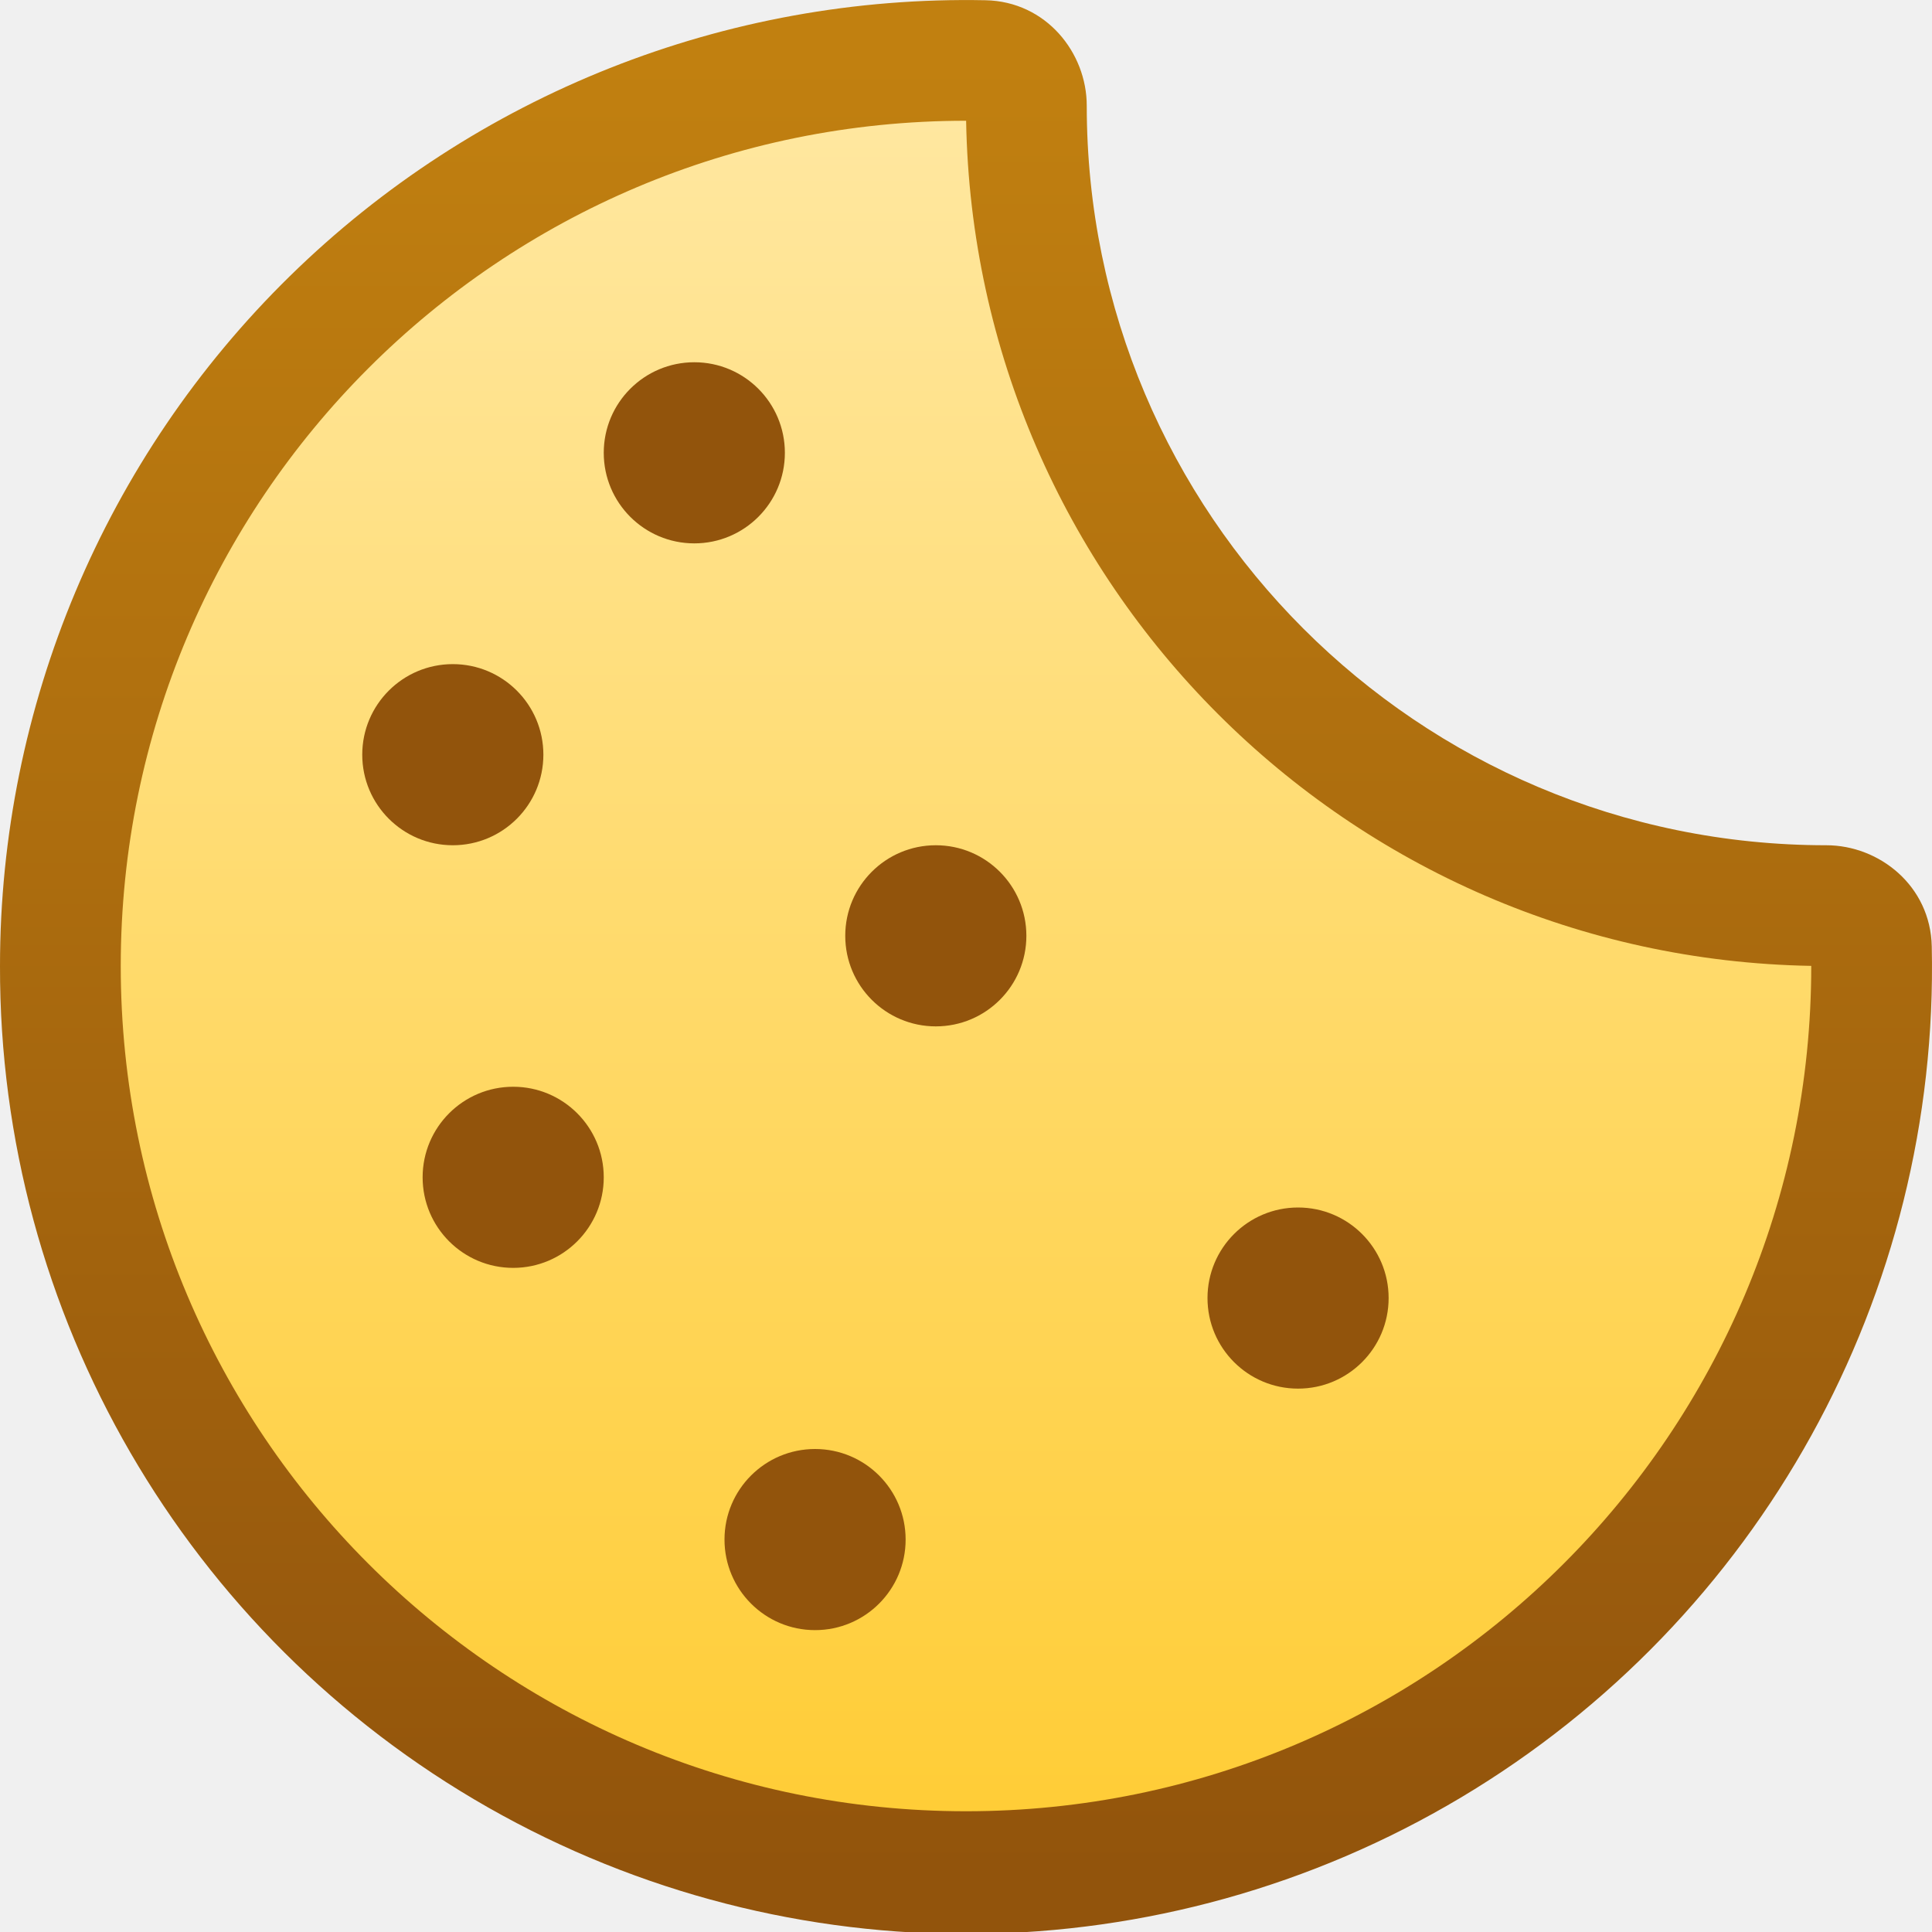
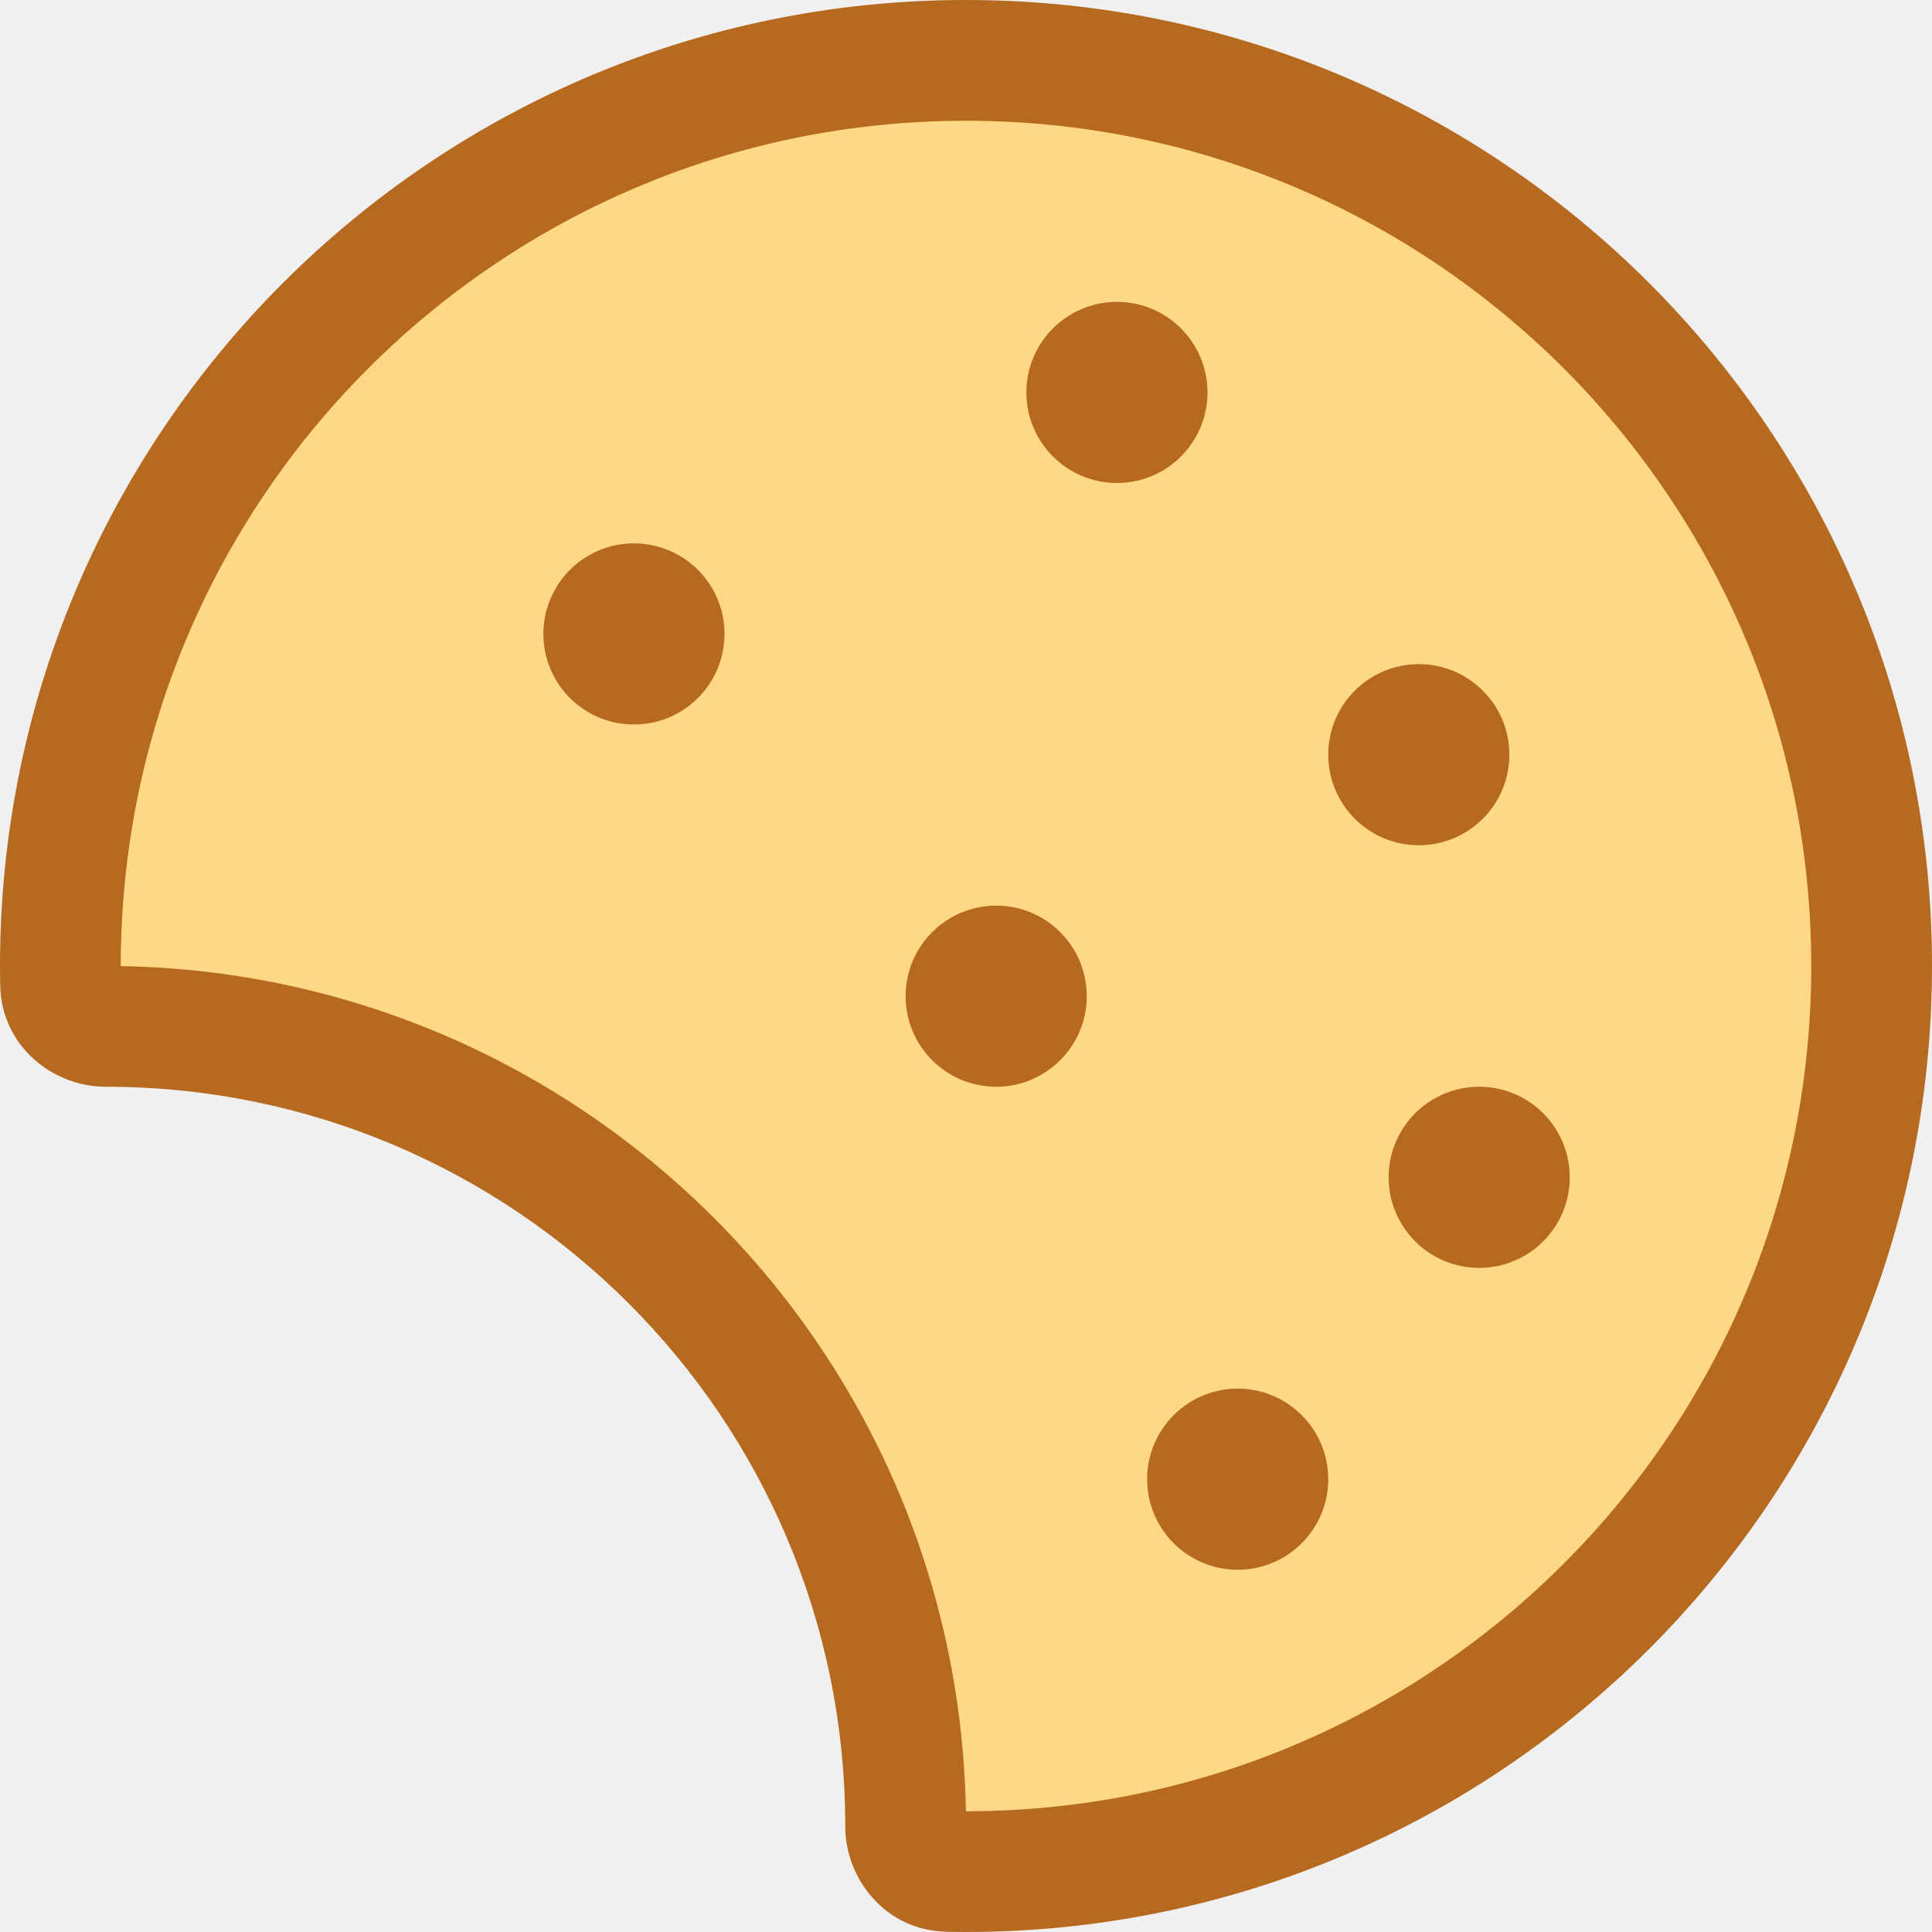
- <svg xmlns="http://www.w3.org/2000/svg" fill="none" viewBox="0 0 16 16">
-   <g fill-rule="evenodd" clip-path="url(#Cookie-Color-16_svg__a)" clip-rule="evenodd">
-     <path fill="url(#Cookie-Color-16_svg__b)" d="M15.498 7.848a.365.365 0 0 0-.373-.348A6.625 6.625 0 0 1 8.5.875c0-.199-.15-.37-.348-.373a7.5 7.5 0 1 0 7.347 7.347Z" />
-     <path fill="url(#Cookie-Color-16_svg__c)" d="M0 8A8 8 0 0 1 8.162.002c.502.01.838.435.838.873A6.125 6.125 0 0 0 15.125 7c.438 0 .863.336.873.838A8 8 0 1 1 0 8Zm8-7a7 7 0 1 0 7 7v-.001A7.125 7.125 0 0 1 8.001 1H8Z" />
-     <path fill="#92540C" d="M5.75 4.5a.75.75 0 1 0 0-1.5.75.75 0 0 0 0 1.5Zm-2 2.5a.75.75 0 1 0 0-1.5.75.75 0 0 0 0 1.5ZM5 9.75a.75.75 0 1 1-1.5 0 .75.75 0 0 1 1.5 0Zm1.75 3.75a.75.75 0 1 0 0-1.5.75.75 0 0 0 0 1.5ZM8.5 7.75a.75.75 0 1 1-1.5 0 .75.75 0 0 1 1.5 0Zm2.25 3.75a.75.75 0 1 0 0-1.5.75.75 0 0 0 0 1.5Z" />
+ <svg xmlns="http://www.w3.org/2000/svg" width="16" height="16" viewBox="0 0 16 16" fill="none">
+   <g clip-path="url(#clip0_13193_106404)">
+     <path fill-rule="evenodd" clip-rule="evenodd" d="M0.502 8.152C0.505 8.35 0.676 8.5 0.875 8.5C4.534 8.5 7.5 11.466 7.5 15.125C7.5 15.324 7.65 15.495 7.848 15.498C7.899 15.499 7.949 15.5 8 15.5C12.142 15.5 15.5 12.142 15.5 8C15.5 3.858 12.142 0.5 8 0.5C3.858 0.5 0.5 3.858 0.5 8C0.5 8.051 0.501 8.101 0.502 8.152Z" fill="#FFD885" />
+     <path fill-rule="evenodd" clip-rule="evenodd" d="M16 8C16 12.418 12.418 16 8 16C7.946 16 7.892 15.999 7.838 15.998C7.336 15.988 7 15.563 7 15.125C7 11.742 4.258 9 0.875 9C0.437 9 0.012 8.664 0.002 8.162C0.001 8.108 6.94661e-07 8.054 6.99382e-07 8C1.08564e-06 3.582 3.582 -1.08564e-06 8 -6.99382e-07C12.418 -3.13124e-07 16 3.582 16 8ZM8 15C11.866 15 15 11.866 15 8C15 4.134 11.866 1 8 1C4.134 1 1 4.134 1 8C1 8 1 8.001 1 8.001C4.836 8.067 7.933 11.164 7.999 15C7.999 15 8 15 8 15Z" fill="#B66A1F" />
+     <path fill-rule="evenodd" clip-rule="evenodd" d="M10.25 11.5C9.836 11.5 9.5 11.836 9.5 12.25C9.5 12.664 9.836 13 10.25 13C10.664 13 11 12.664 11 12.25C11 11.836 10.664 11.5 10.25 11.5ZM12.25 9C11.836 9 11.5 9.336 11.5 9.75C11.5 10.164 11.836 10.5 12.25 10.5C12.664 10.5 13 10.164 13 9.75C13 9.336 12.664 9 12.25 9ZM11 6.25C11 5.836 11.336 5.5 11.75 5.5C12.164 5.5 12.5 5.836 12.5 6.25C12.5 6.664 12.164 7 11.75 7C11.336 7 11 6.664 11 6.25ZM9.25 2.5C8.836 2.5 8.5 2.836 8.5 3.25C8.5 3.664 8.836 4 9.25 4C9.664 4 10 3.664 10 3.25C10 2.836 9.664 2.5 9.25 2.5ZM7.5 8.25C7.5 7.836 7.836 7.5 8.25 7.5C8.664 7.5 9 7.836 9 8.25C9 8.664 8.664 9 8.25 9C7.836 9 7.5 8.664 7.5 8.25ZM5.25 4.5C4.836 4.5 4.5 4.836 4.5 5.25C4.5 5.664 4.836 6 5.25 6C5.664 6 6 5.664 6 5.25C6 4.836 5.664 4.5 5.25 4.5Z" fill="#B66A1F" />
  </g>
  <defs>
-     <linearGradient id="Cookie-Color-16_svg__b" x1="8" x2="8" y1=".5" y2="15.5" gradientUnits="userSpaceOnUse">
-       <stop stop-color="#FFE8A3" />
-       <stop offset="1" stop-color="#FC3" />
-     </linearGradient>
-     <linearGradient id="Cookie-Color-16_svg__c" x1="8" x2="8" y1=".5" y2="15.5" gradientUnits="userSpaceOnUse">
-       <stop stop-color="#C18010" />
-       <stop offset="1" stop-color="#92540C" />
-     </linearGradient>
-     <clipPath id="Cookie-Color-16_svg__a">
-       <path fill="#fff" d="M0 0h16v16H0z" />
+     <clipPath id="clip0_13193_106404">
+       <rect width="16" height="16" fill="white" />
    </clipPath>
  </defs>
</svg>
